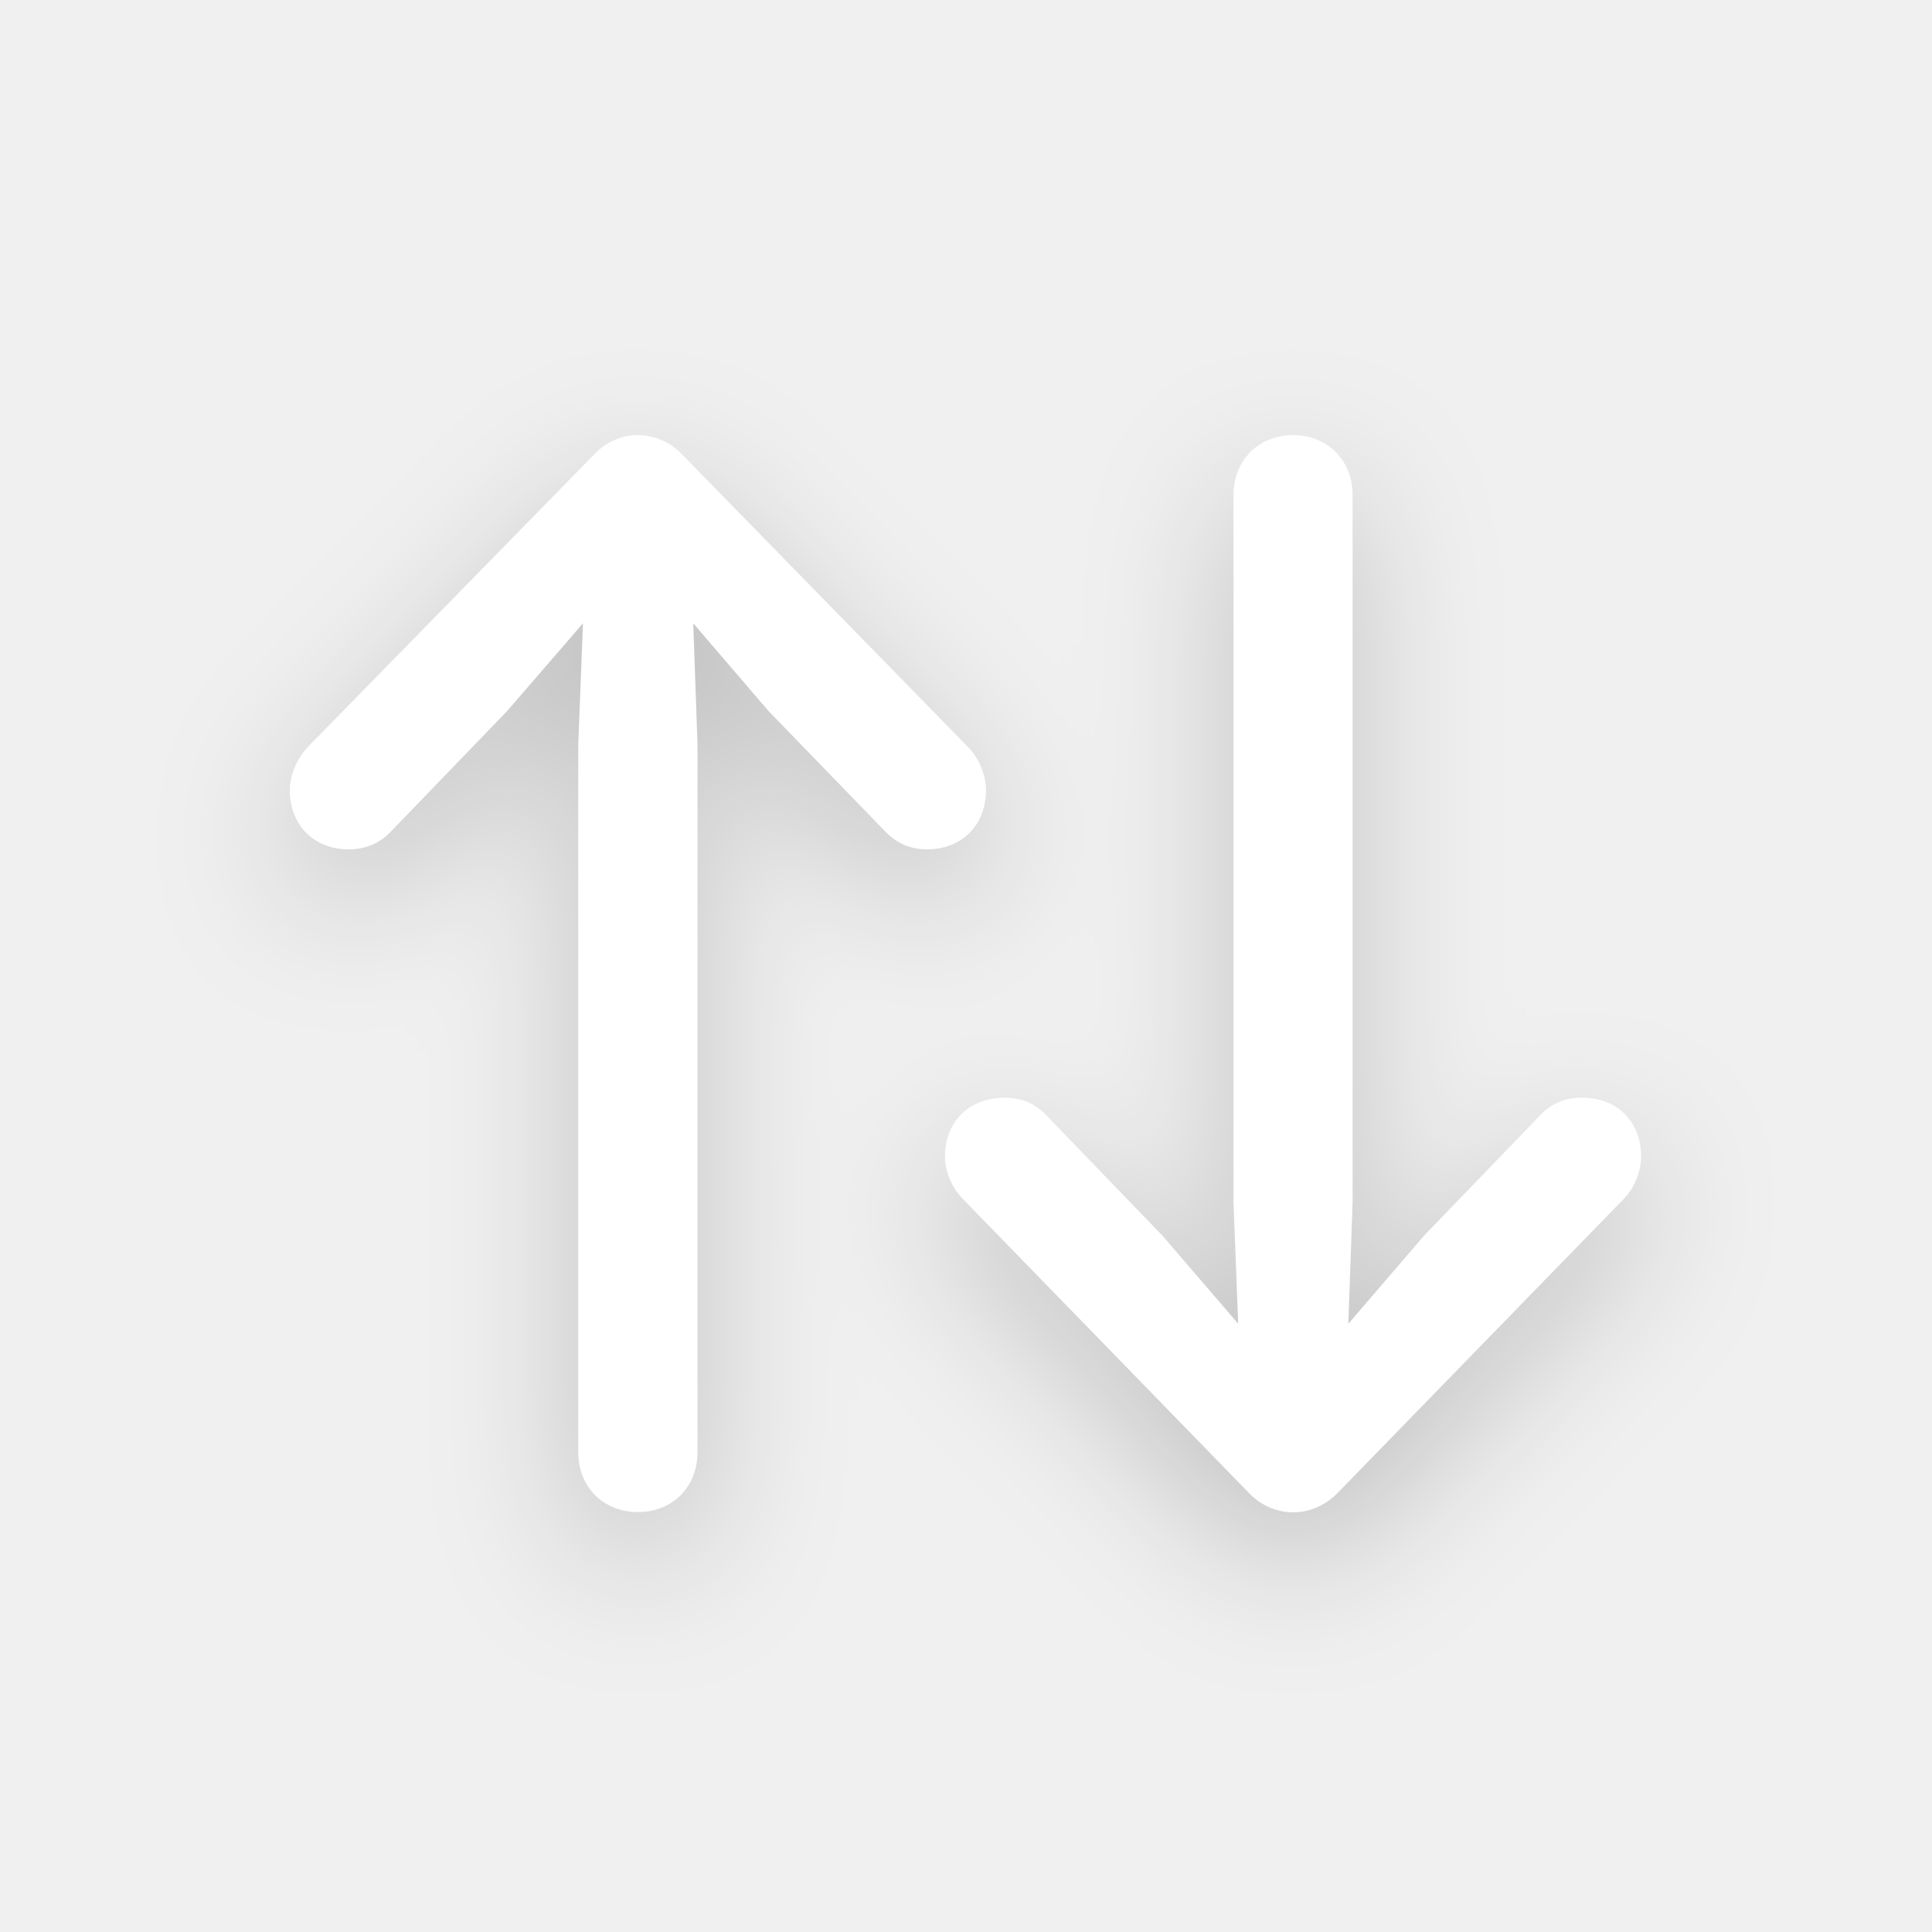
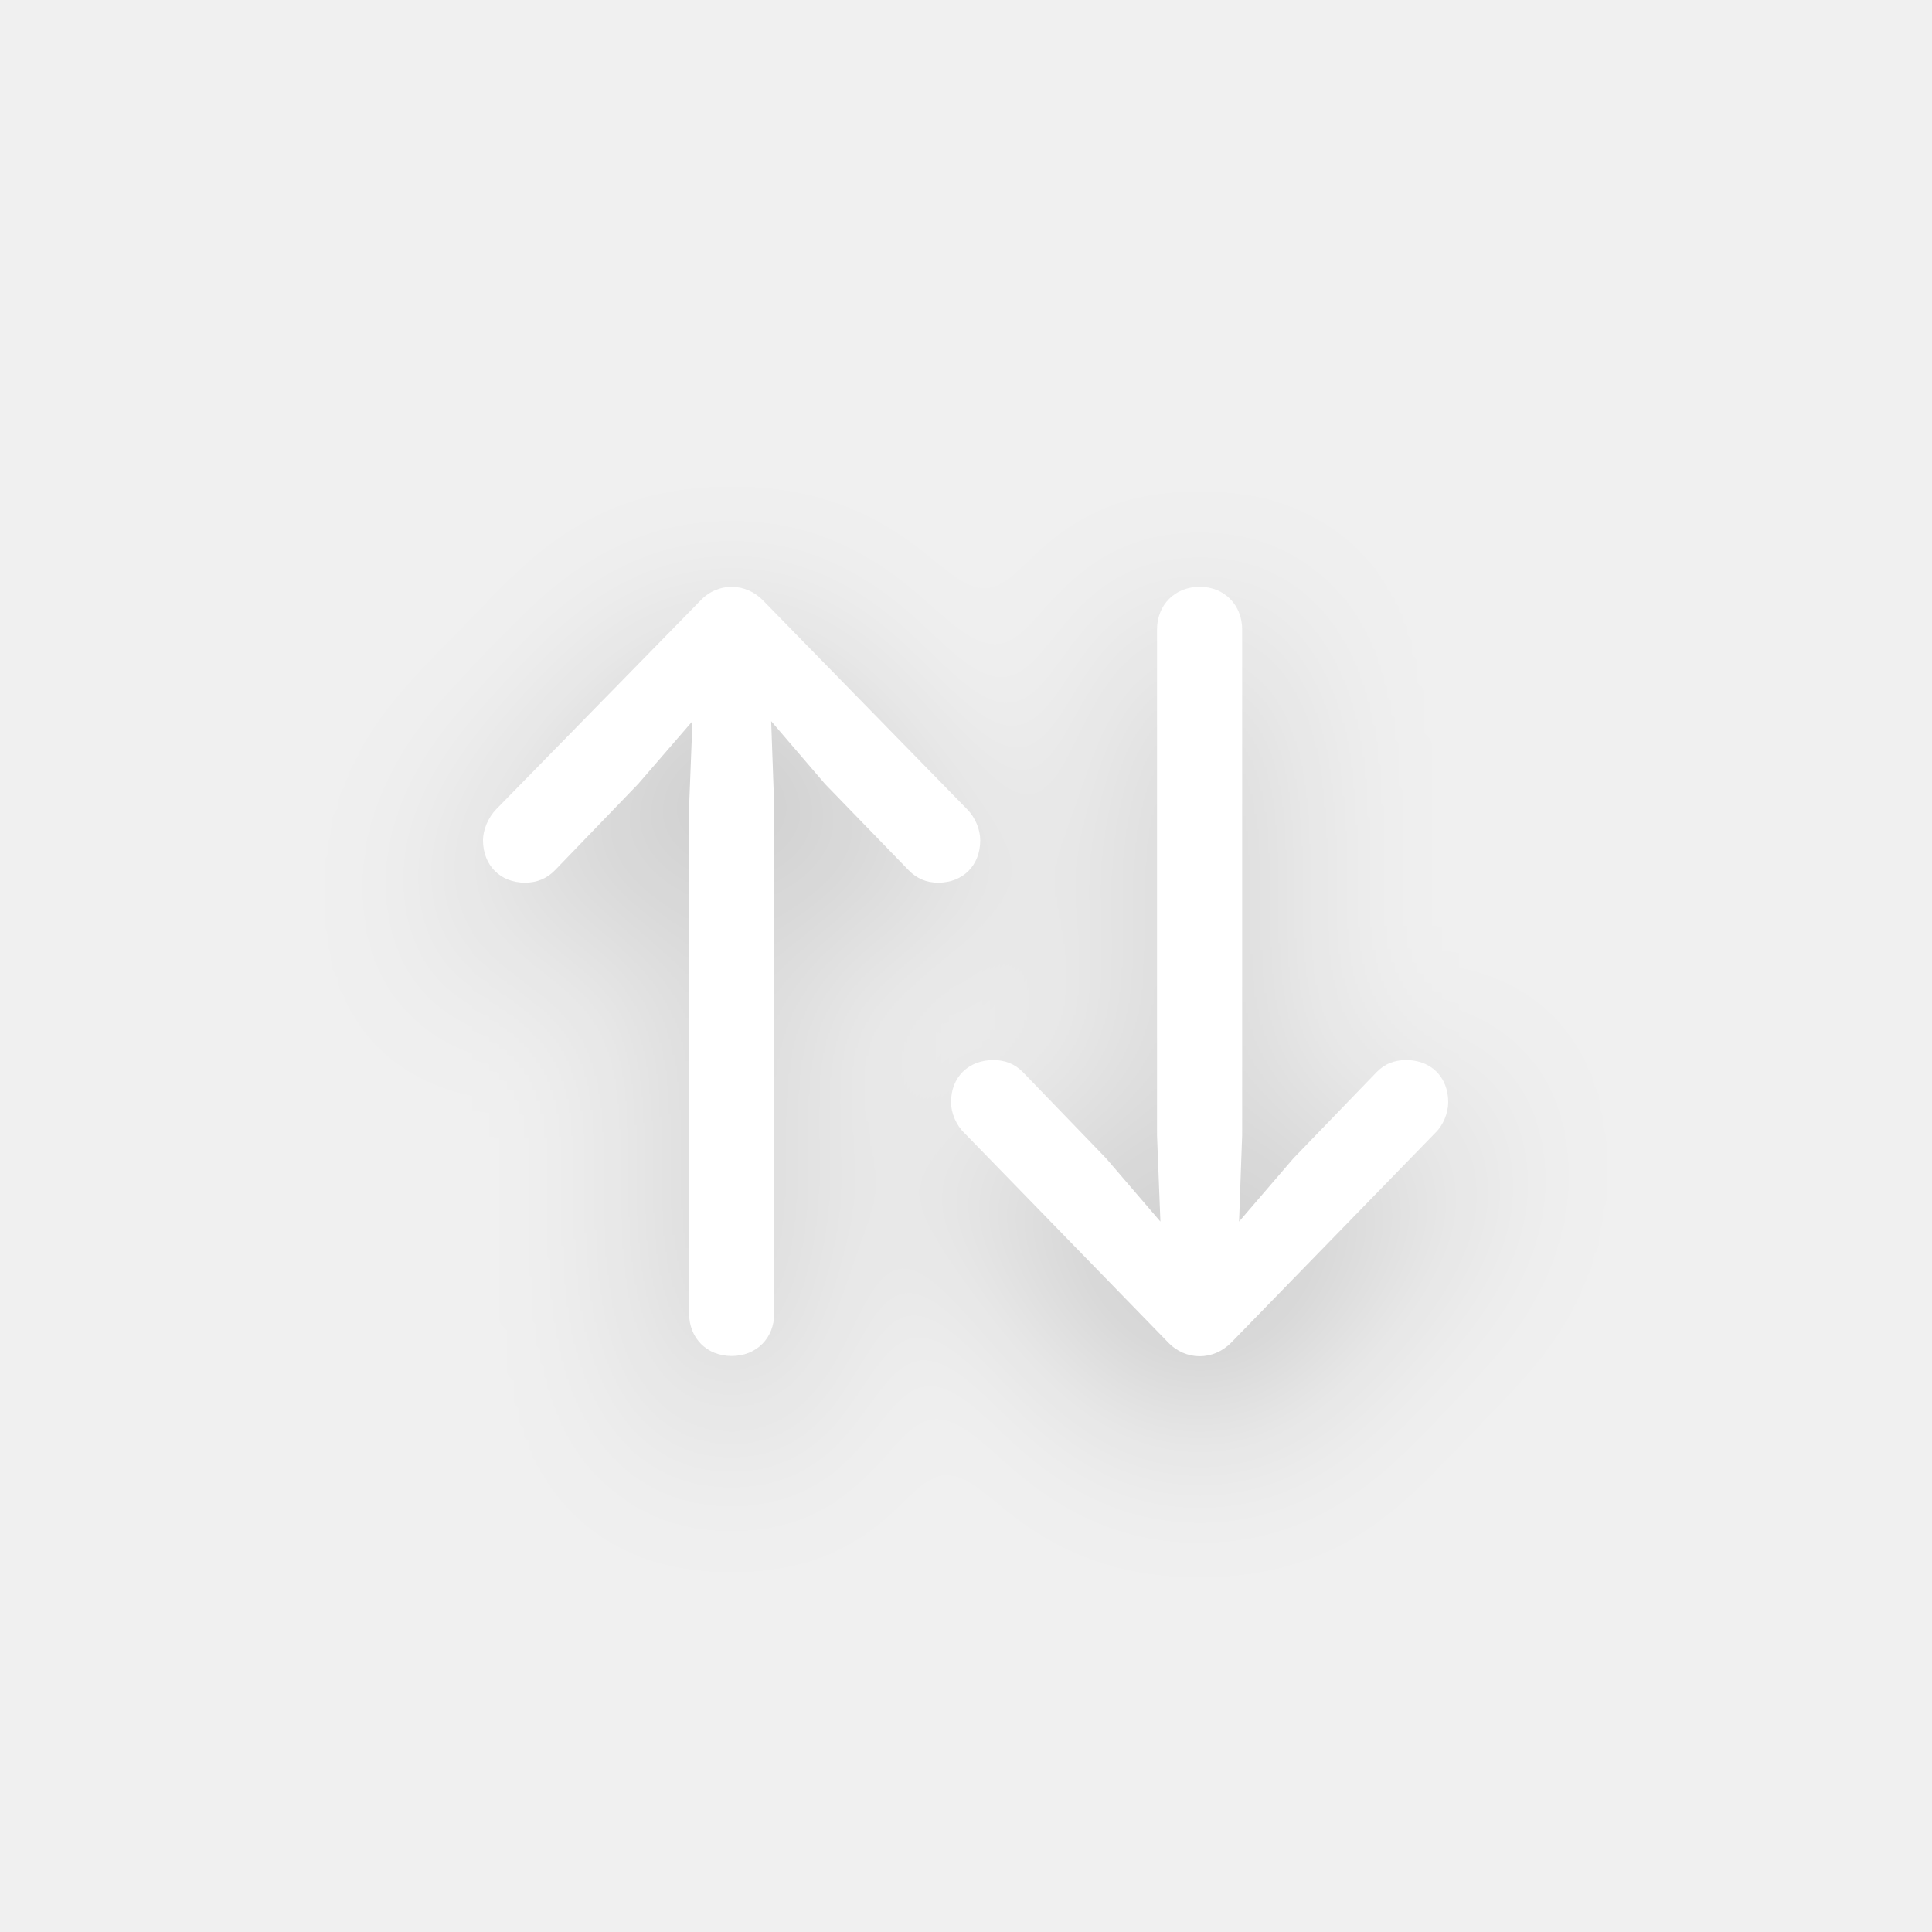
- <svg xmlns="http://www.w3.org/2000/svg" width="40" height="40" viewBox="0 0 40 40" fill="none">
-   <g filter="url(#filter0_bd_718_13621)">
-     <path d="M12.293 9.417L6.381 15.457C6.15 15.697 6 16.05 6 16.357C6 17.083 6.502 17.585 7.217 17.585C7.566 17.585 7.851 17.463 8.082 17.228L10.496 14.725L12.07 12.904L11.972 15.413V30.064C11.972 30.789 12.488 31.305 13.21 31.305C13.923 31.305 14.441 30.789 14.441 30.064V15.413L14.353 12.904L15.915 14.725L18.341 17.228C18.572 17.463 18.848 17.585 19.197 17.585C19.912 17.585 20.414 17.083 20.414 16.357C20.414 16.05 20.273 15.697 20.033 15.457L14.131 9.417C13.621 8.882 12.812 8.863 12.293 9.417ZM27.696 30.908L33.596 24.845C33.836 24.614 33.977 24.261 33.977 23.945C33.977 23.218 33.477 22.726 32.76 22.726C32.411 22.726 32.135 22.839 31.904 23.074L29.49 25.576L27.916 27.407L28.004 24.898V10.247C28.004 9.534 27.488 9.009 26.776 9.009C26.053 9.009 25.538 9.534 25.538 10.247V24.898L25.636 27.407L24.061 25.576L21.647 23.074C21.416 22.839 21.131 22.726 20.792 22.726C20.077 22.726 19.565 23.218 19.565 23.945C19.565 24.261 19.715 24.614 19.956 24.845L25.855 30.908C26.365 31.441 27.167 31.45 27.696 30.908Z" fill="white" />
+ <svg xmlns="http://www.w3.org/2000/svg" width="32" height="32" viewBox="0 0 32 32" fill="none">
+   <g filter="url(#filter0_bd_1413_34655)">
+     <path d="M11.596 9.953L8.218 13.404C8.086 13.541 8 13.743 8 13.918C8 14.333 8.287 14.62 8.695 14.62C8.895 14.62 9.058 14.55 9.19 14.416L10.569 12.986L11.469 11.945L11.413 13.379V21.751C11.413 22.165 11.707 22.46 12.12 22.46C12.528 22.46 12.824 22.165 12.824 21.751V13.379L12.773 11.945L13.666 12.986L15.052 14.416C15.184 14.55 15.341 14.62 15.541 14.62C15.95 14.62 16.236 14.333 16.236 13.918C16.236 13.743 16.156 13.541 16.019 13.404L12.646 9.953C12.355 9.647 11.892 9.636 11.596 9.953ZM20.398 22.233L23.769 18.768C23.906 18.637 23.987 18.435 23.987 18.254C23.987 17.839 23.701 17.558 23.291 17.558C23.092 17.558 22.934 17.622 22.803 17.756L21.423 19.186L20.523 20.233L20.574 18.799V10.427C20.574 10.02 20.279 9.719 19.872 9.719C19.459 9.719 19.164 10.02 19.164 10.427V18.799L19.22 20.233L18.321 19.186L16.941 17.756C16.809 17.622 16.646 17.558 16.452 17.558C16.044 17.558 15.752 17.839 15.752 18.254C15.752 18.435 15.837 18.637 15.975 18.768L19.346 22.233C19.637 22.538 20.096 22.543 20.398 22.233Z" fill="white" />
  </g>
  <defs>
-     <filter id="filter0_bd_718_13621" x="-10" y="-10" width="60" height="60" filterUnits="userSpaceOnUse" color-interpolation-filters="sRGB">
+     <filter id="filter0_bd_1413_34655" x="-10" y="-10" width="52" height="52" filterUnits="userSpaceOnUse" color-interpolation-filters="sRGB">
      <feFlood flood-opacity="0" result="BackgroundImageFix" />
      <feGaussianBlur in="BackgroundImageFix" stdDeviation="5" />
-       <feComposite in2="SourceAlpha" operator="in" result="effect1_backgroundBlur_718_13621" />
+       <feComposite in2="SourceAlpha" operator="in" result="effect1_backgroundBlur_1413_34655" />
      <feColorMatrix in="SourceAlpha" type="matrix" values="0 0 0 0 0 0 0 0 0 0 0 0 0 0 0 0 0 0 127 0" result="hardAlpha" />
      <feOffset dy="1" />
      <feGaussianBlur stdDeviation="1.5" />
      <feColorMatrix type="matrix" values="0 0 0 0 0 0 0 0 0 0 0 0 0 0 0 0 0 0 0.2 0" />
-       <feBlend mode="normal" in2="effect1_backgroundBlur_718_13621" result="effect2_dropShadow_718_13621" />
-       <feBlend mode="normal" in="SourceGraphic" in2="effect2_dropShadow_718_13621" result="shape" />
+       <feBlend mode="normal" in2="effect1_backgroundBlur_1413_34655" result="effect2_dropShadow_1413_34655" />
+       <feBlend mode="normal" in="SourceGraphic" in2="effect2_dropShadow_1413_34655" result="shape" />
    </filter>
  </defs>
</svg>
